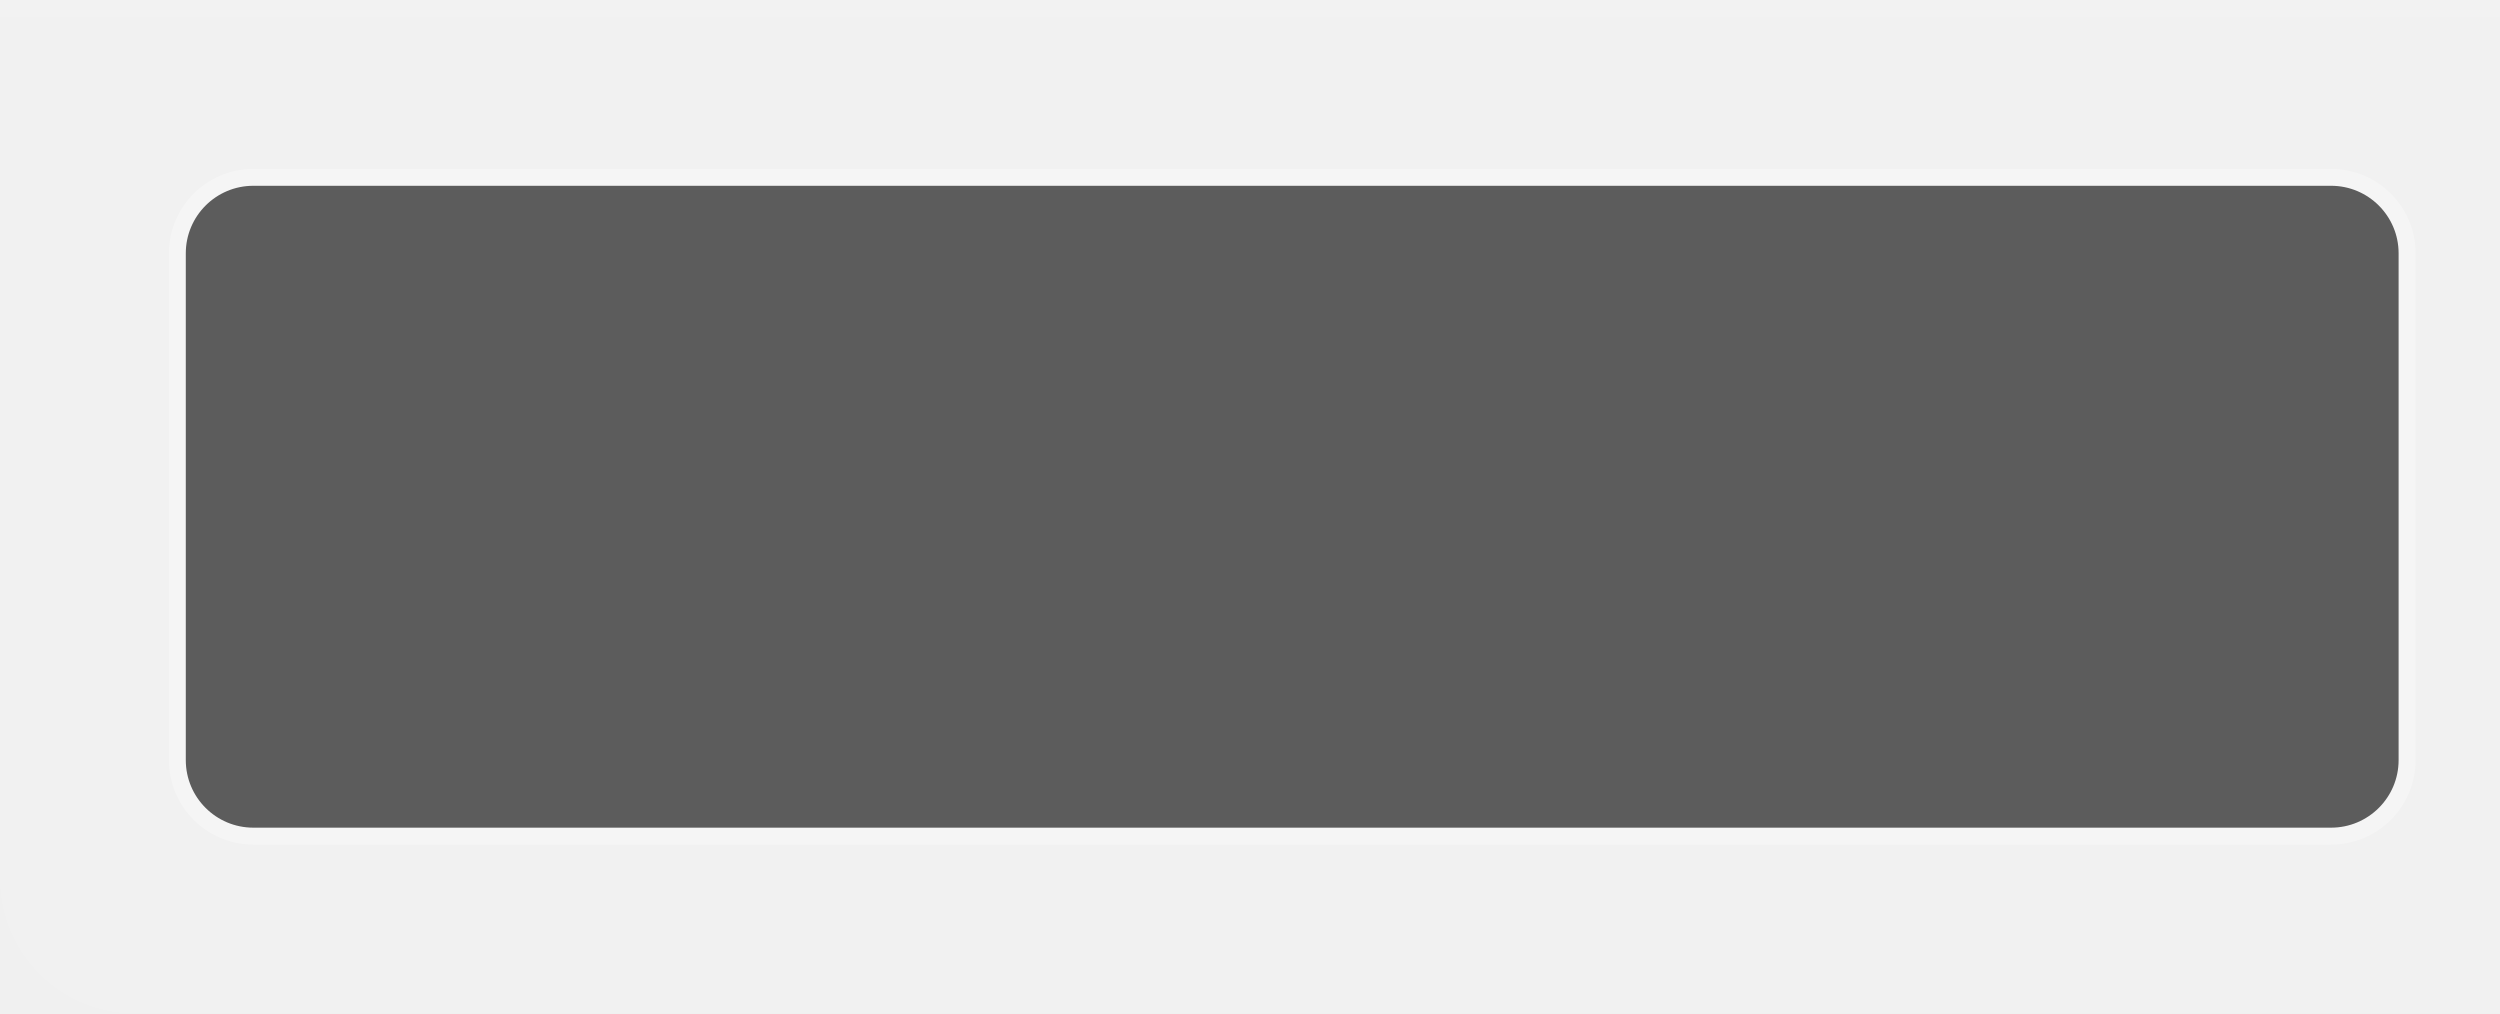
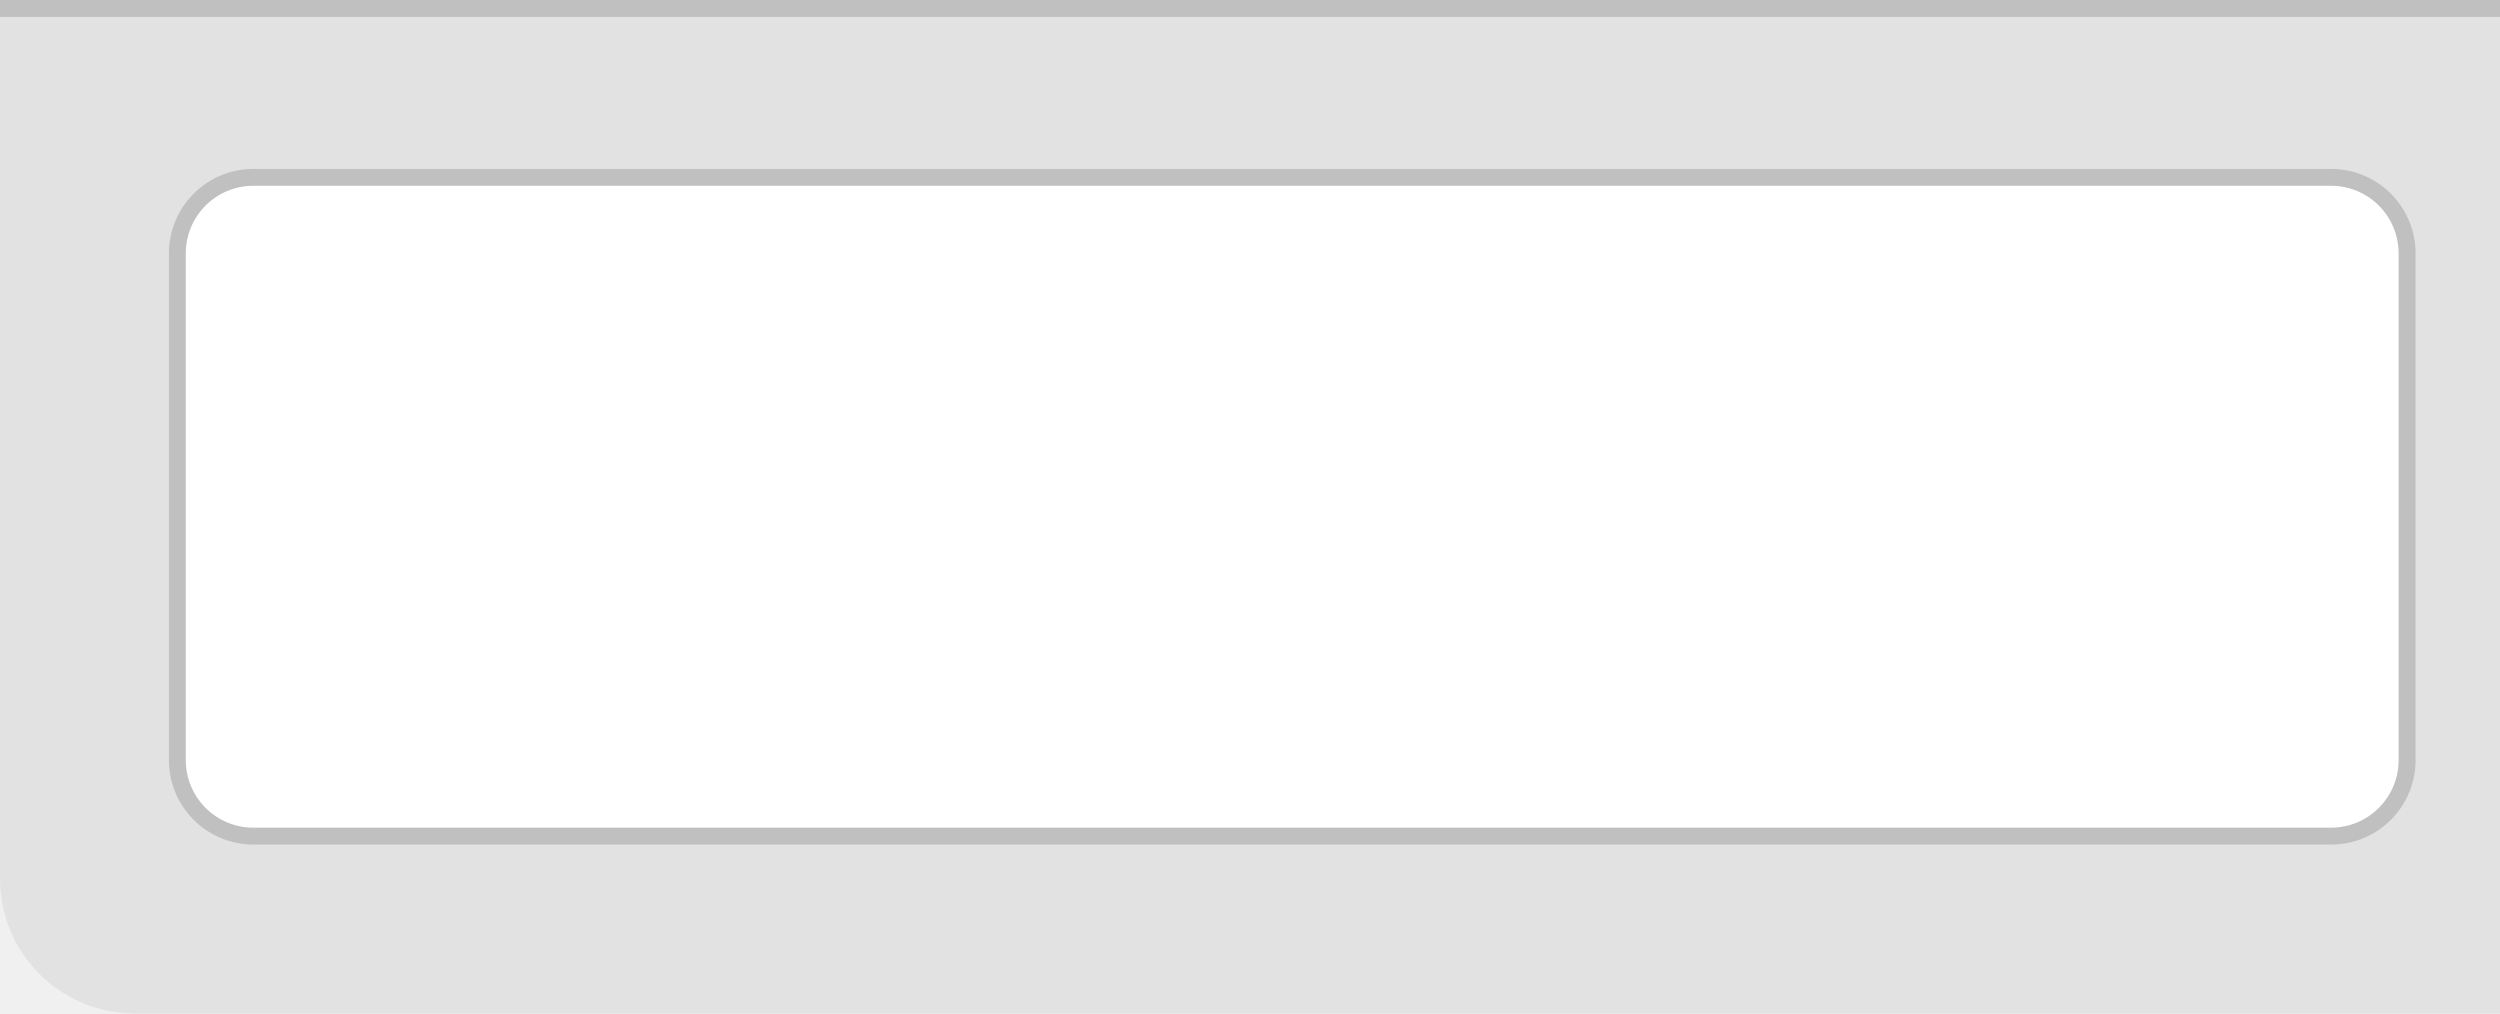
<svg xmlns="http://www.w3.org/2000/svg" width="148" height="60" viewBox="0 0 39.158 15.875" version="1.1" id="svg5">
  <defs id="defs2" />
  <g id="layer1">
-     <path id="rect3629" style="opacity:0.06;fill:#ffffff;fill-opacity:1;stroke:none;stroke-width:1.056;stroke-linecap:round;stroke-linejoin:round;stroke-miterlimit:4;stroke-dasharray:none;stroke-opacity:0.988;paint-order:stroke markers fill" d="M 39.158,-2e-7 V 11.906 13.758 15.875 H 37.042 34.925 2.117 C 0.944,15.875 0,14.931 0,13.758 V -2e-7 Z" />
-     <rect style="opacity:0.1;fill:#ffffff;fill-opacity:1;stroke:none;stroke-width:0.576;stroke-linecap:round;stroke-linejoin:round;stroke-miterlimit:4;stroke-dasharray:none;stroke-opacity:0.988;paint-order:stroke markers fill" id="rect2759" width="39.158" height="0.265" x="2.7615815e-07" y="1.0154419e-07" rx="0" ry="0" />
-     <rect style="opacity:0.3;fill:#ffffff;stroke:none;stroke-width:0.479;stroke-linecap:round;stroke-linejoin:round;paint-order:stroke fill markers" id="rect1110" width="35.19" height="10.583" x="2.646" y="2.646" rx="1.323" ry="1.323" />
-     <rect style="fill:#5c5c5c;stroke:none;stroke-width:0.46;stroke-linecap:round;stroke-linejoin:round;paint-order:stroke fill markers;fill-opacity:1" id="rect2236" width="34.66" height="10.054" x="2.91" y="2.91" rx="1.058" ry="1.058" />
+     <path id="rect3629" style="opacity:0.06;fill:#000000;fill-opacity:1;stroke:none;stroke-width:1.056;stroke-linecap:round;stroke-linejoin:round;stroke-miterlimit:4;stroke-dasharray:none;stroke-opacity:0.988;paint-order:stroke markers fill" d="M 39.158,-2e-7 V 11.906 13.758 15.875 H 37.042 34.925 2.117 C 0.944,15.875 0,14.931 0,13.758 V -2e-7 Z" />
+     <rect style="opacity:0.15;fill:#000000;fill-opacity:1;stroke:none;stroke-width:0.576;stroke-linecap:round;stroke-linejoin:round;stroke-miterlimit:4;stroke-dasharray:none;stroke-opacity:0.988;paint-order:stroke markers fill" id="rect2759" width="39.158" height="0.265" x="2.7615815e-07" y="1.0154419e-07" rx="0" ry="0" />
+     <rect style="opacity:0.15;fill:#000000;stroke:none;stroke-width:0.479;stroke-linecap:round;stroke-linejoin:round;paint-order:stroke fill markers" id="rect1110" width="35.19" height="10.583" x="2.646" y="2.646" rx="1.323" ry="1.323" />
+     <rect style="fill:#ffffff;stroke:none;stroke-width:0.46;stroke-linecap:round;stroke-linejoin:round;paint-order:stroke fill markers" id="rect2236" width="34.66" height="10.054" x="2.91" y="2.91" rx="1.058" ry="1.058" />
  </g>
</svg>
